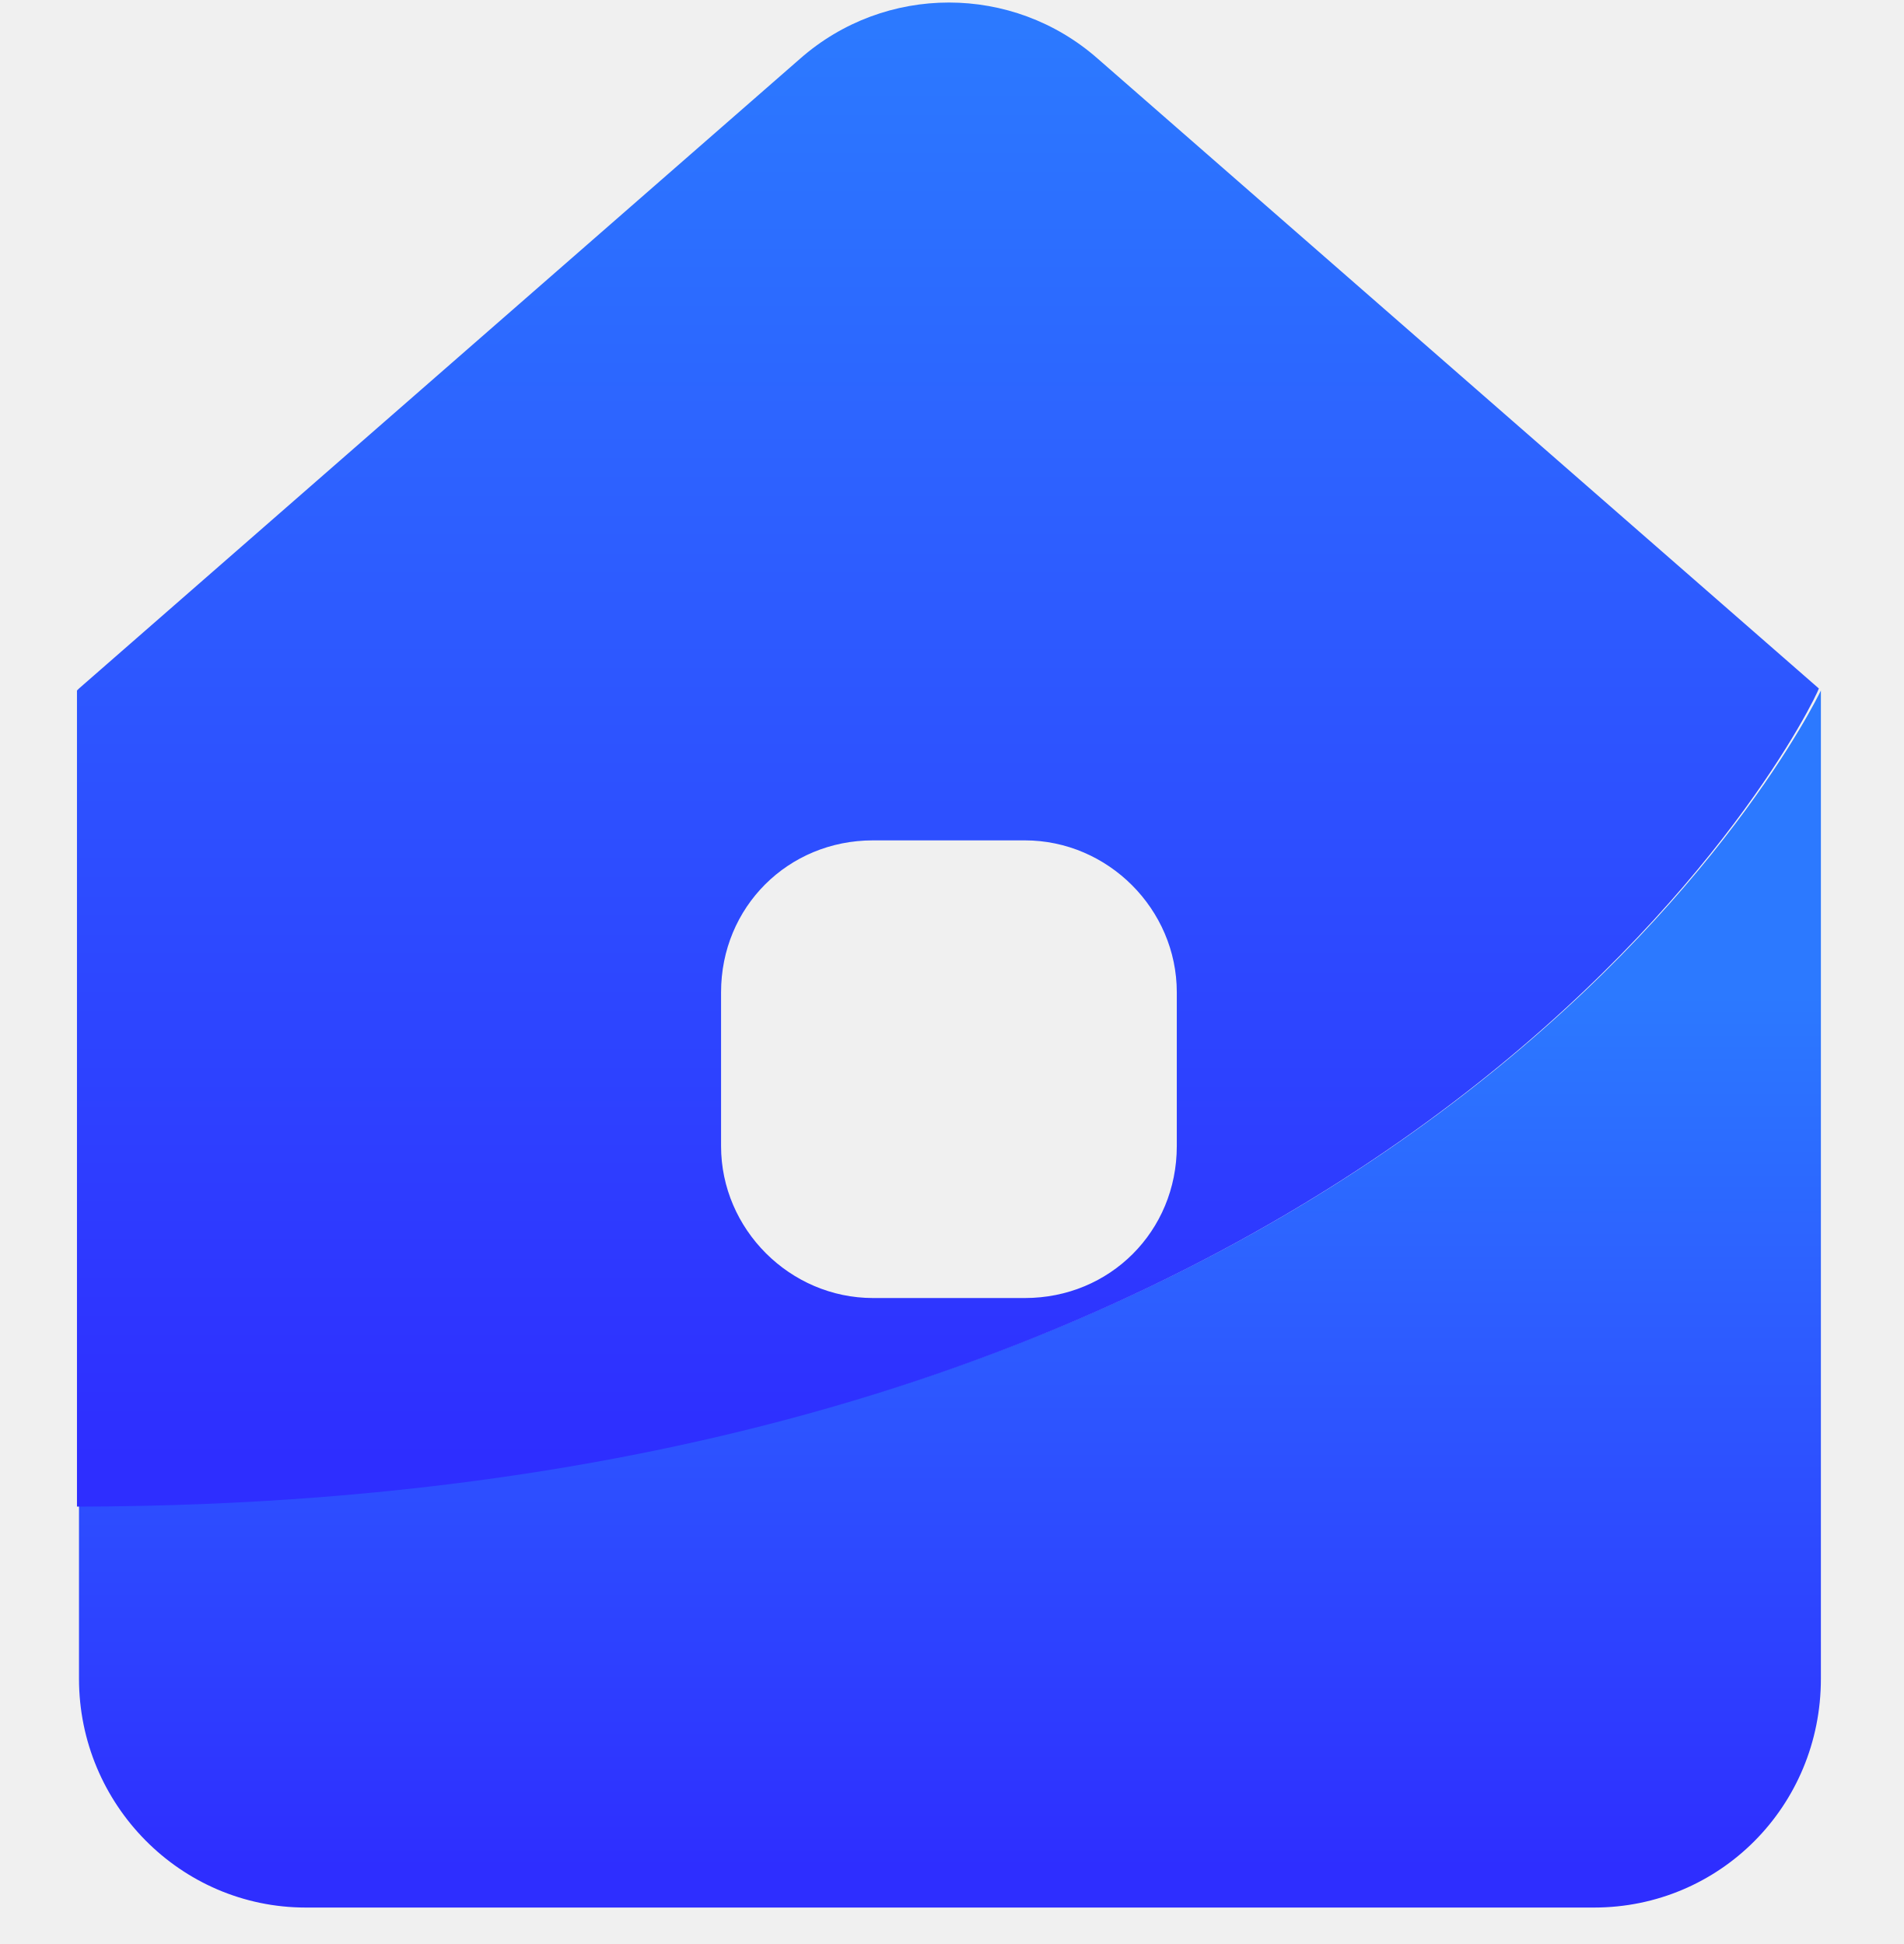
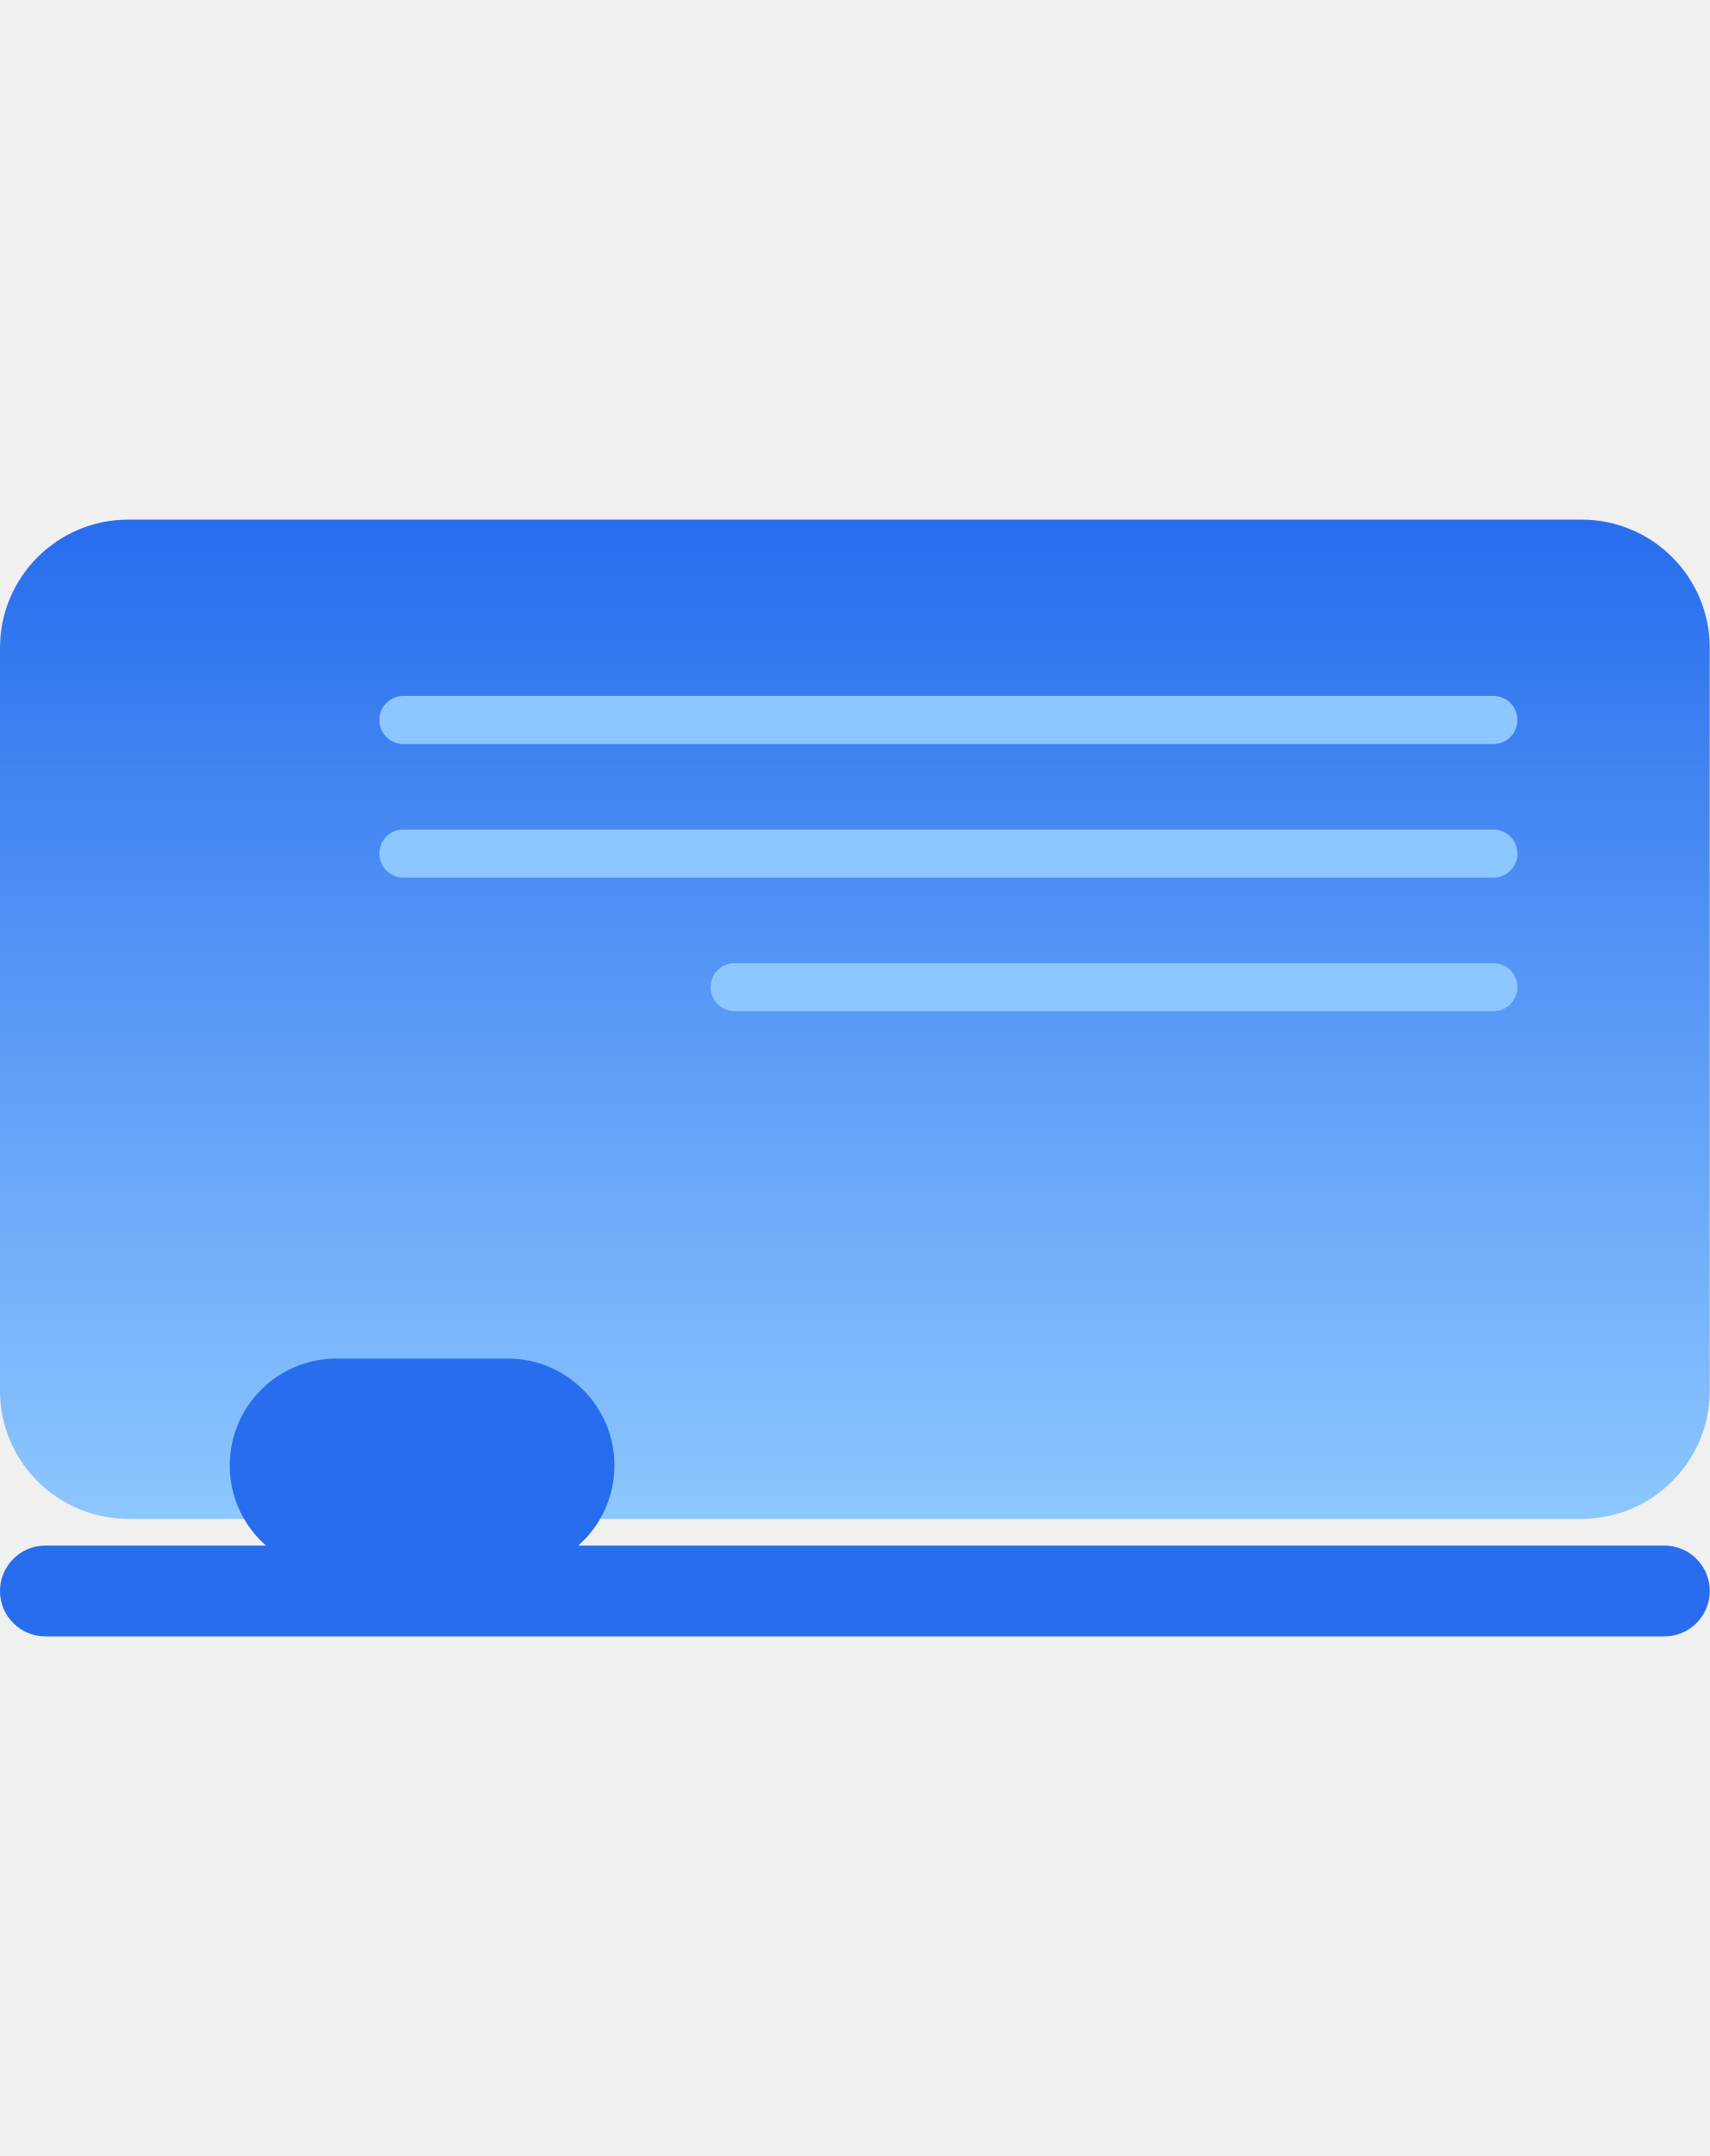
- <svg xmlns="http://www.w3.org/2000/svg" version="1.1" id="图层_1" x="0px" y="0px" viewBox="0 0 94 96" style="enable-background:new 0 0 94 96;" xml:space="preserve">
-   <style type="text/css">
- 	.st0{fill:url(#SVGID_1_);}
- 	.st1{fill:url(#SVGID_2_);}
- 	.st2{fill:url(#SVGID_3_);}
- 	.st3{fill:url(#SVGID_4_);}
- 	.st4{fill:url(#SVGID_5_);}
- 	.st5{fill:url(#SVGID_6_);}
- 	.st6{fill:url(#SVGID_7_);}
- 	.st7{fill:url(#SVGID_8_);}
- 	.st8{fill:url(#SVGID_9_);}
- 	.st9{fill:url(#SVGID_10_);}
- 	.st10{fill:url(#SVGID_11_);}
- 	.st11{fill:url(#SVGID_12_);}
- 	.st12{fill:url(#SVGID_13_);}
- 	.st13{fill:url(#SVGID_14_);}
- 	.st14{fill:url(#SVGID_15_);}
- 	.st15{fill:url(#SVGID_16_);}
- 	.st16{fill:url(#SVGID_17_);}
- 	.st17{fill:url(#SVGID_18_);}
- </style>
-   <g>
-     <linearGradient id="SVGID_1_" gradientUnits="userSpaceOnUse" x1="46.881" y1="101.678" x2="46.881" y2="0.647">
-       <stop offset="9.318689e-02" style="stop-color:#2E2EFF" />
-       <stop offset="0.52" style="stop-color:#2C79FF" />
+ <svg xmlns="http://www.w3.org/2000/svg" width="56" height="70.61" viewBox="0 0 56 70.61">
+   <defs>
+     <style>
+       .cls-1 {
+         fill: #fff;
+       }
+ 
+       .cls-2 {
+         clip-path: url(#clip-path);
+       }
+ 
+       .cls-3 {
+         fill: url(#linear-gradient);
+       }
+ 
+       .cls-4 {
+         fill: #276ded;
+       }
+ 
+       .cls-5 {
+         fill: #8cc7ff;
+       }
+     </style>
+     <clipPath id="clip-path">
+       <rect id="矩形_182" data-name="矩形 182" class="cls-1" width="56" height="70.61" transform="translate(179 325)" />
+     </clipPath>
+     <linearGradient id="linear-gradient" x1="0.5" y1="1" x2="0.5" gradientUnits="objectBoundingBox">
+       <stop offset="0" stop-color="#8cc7ff" />
+       <stop offset="1" stop-color="#276ded" />
    </linearGradient>
-     <path class="st0" d="M3.9,74.3v8.6c0,6.2,5,11.3,11.2,11.3h63.6c6.2,0,11.2-5,11.2-11.3V34.1l0,0C89.5,34.9,70.4,74.3,3.9,74.3z" />
-     <linearGradient id="SVGID_2_" gradientUnits="userSpaceOnUse" x1="46.871" y1="124.636" x2="46.871" y2="-61.182">
-       <stop offset="0.283" style="stop-color:#2E2EFF" />
-       <stop offset="0.663" style="stop-color:#2C79FF" />
-     </linearGradient>
-     <path class="st1" d="M89.8,34L54.2,2.9c-4.2-3.7-10.5-3.7-14.7,0L3.9,34l-0.1,0.1v40.3C70.4,74.3,89.5,34.9,89.8,34L89.8,34z    M58.1,56.6c0,4.2-3.3,7.5-7.5,7.5h-7.5c-4.1,0-7.5-3.4-7.5-7.5V49c0-4.2,3.3-7.5,7.5-7.5h7.5c4.1,0,7.5,3.4,7.5,7.5V56.6z" />
+   </defs>
+   <g id="蒙版组_10" data-name="蒙版组 10" class="cls-2" transform="translate(-179 -325)">
+     <g id="图层_2" data-name="图层 2" transform="translate(179 342.018)">
+       <g id="图层_2-2" data-name="图层 2">
+         <rect id="矩形_192" data-name="矩形 192" class="cls-3" width="56" height="32.725" rx="4.2" />
+         <rect id="矩形_193" data-name="矩形 193" class="cls-4" width="56" height="2.975" rx="1.487" transform="translate(0 33.6)" />
+         <rect id="矩形_194" data-name="矩形 194" class="cls-4" width="12.6" height="7" rx="3.5" transform="translate(7.525 27.475)" />
+         <rect id="矩形_195" data-name="矩形 195" class="cls-5" width="37.275" height="1.575" rx="0.788" transform="translate(12.425 5.775)" />
+         <rect id="矩形_196" data-name="矩形 196" class="cls-5" width="37.275" height="1.575" rx="0.788" transform="translate(12.425 10.15)" />
+         <rect id="矩形_197" data-name="矩形 197" class="cls-5" width="26.425" height="1.575" rx="0.788" transform="translate(23.275 14.525)" />
+       </g>
+     </g>
  </g>
</svg>
